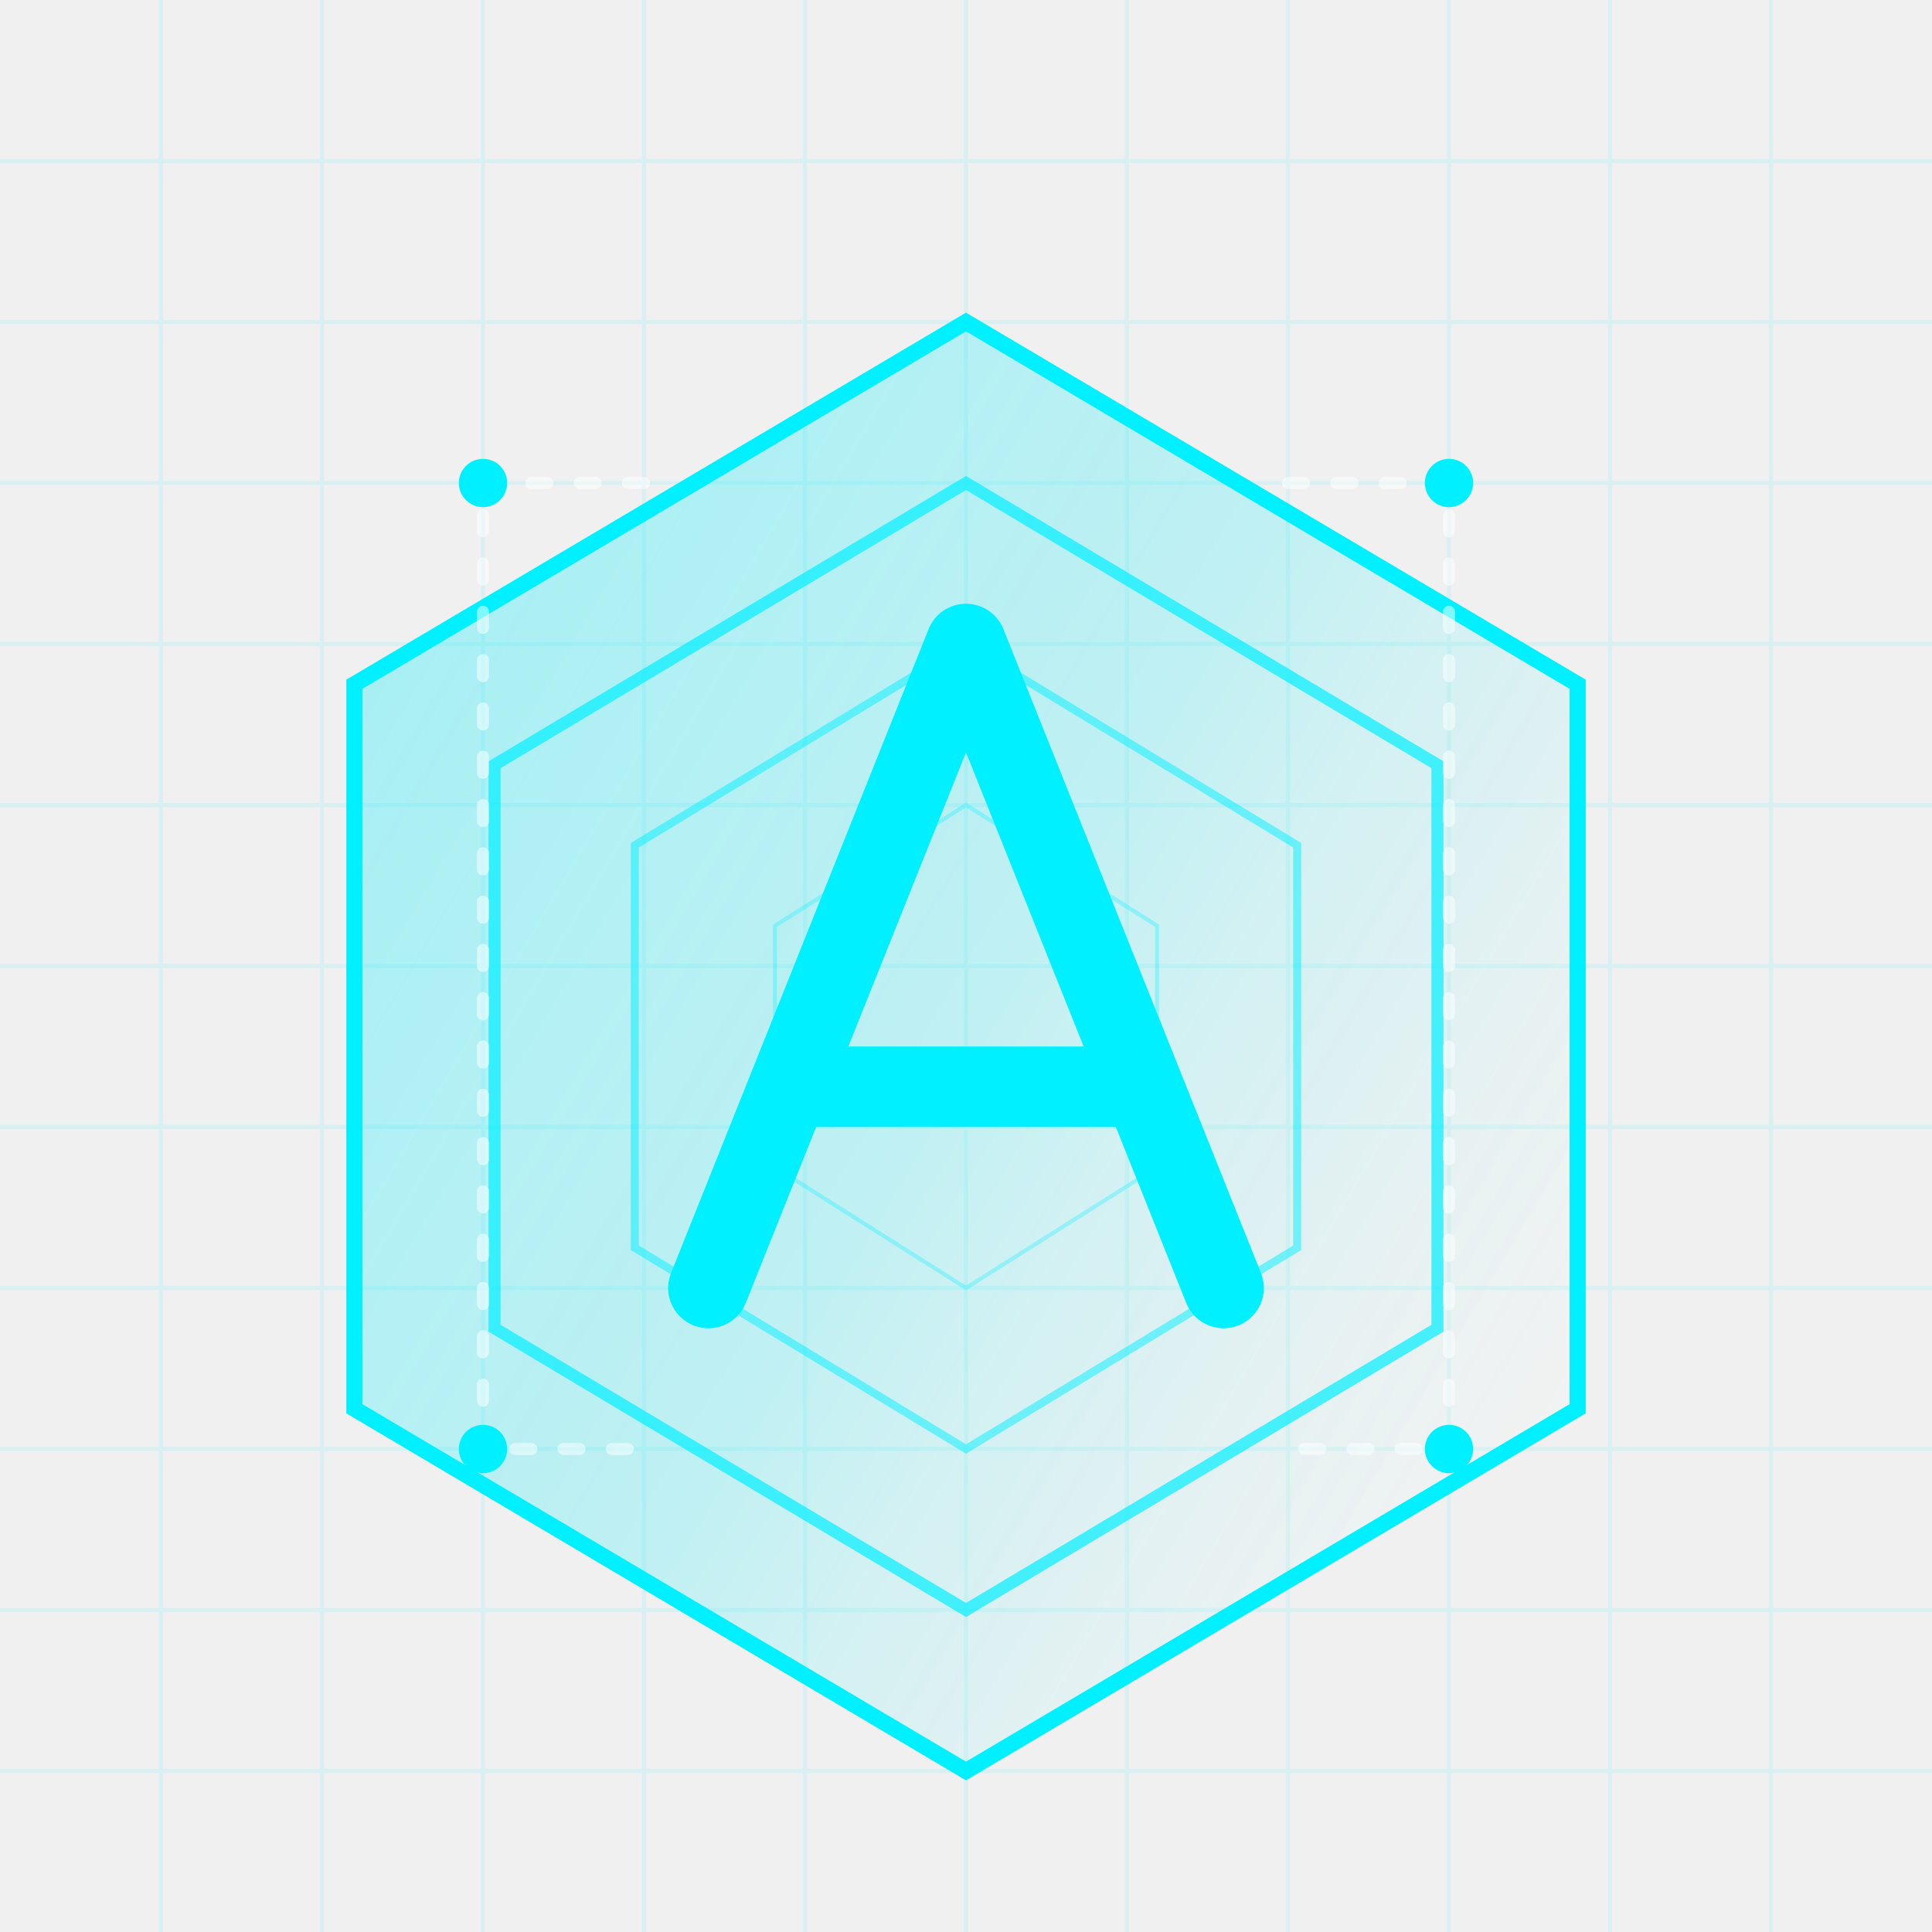
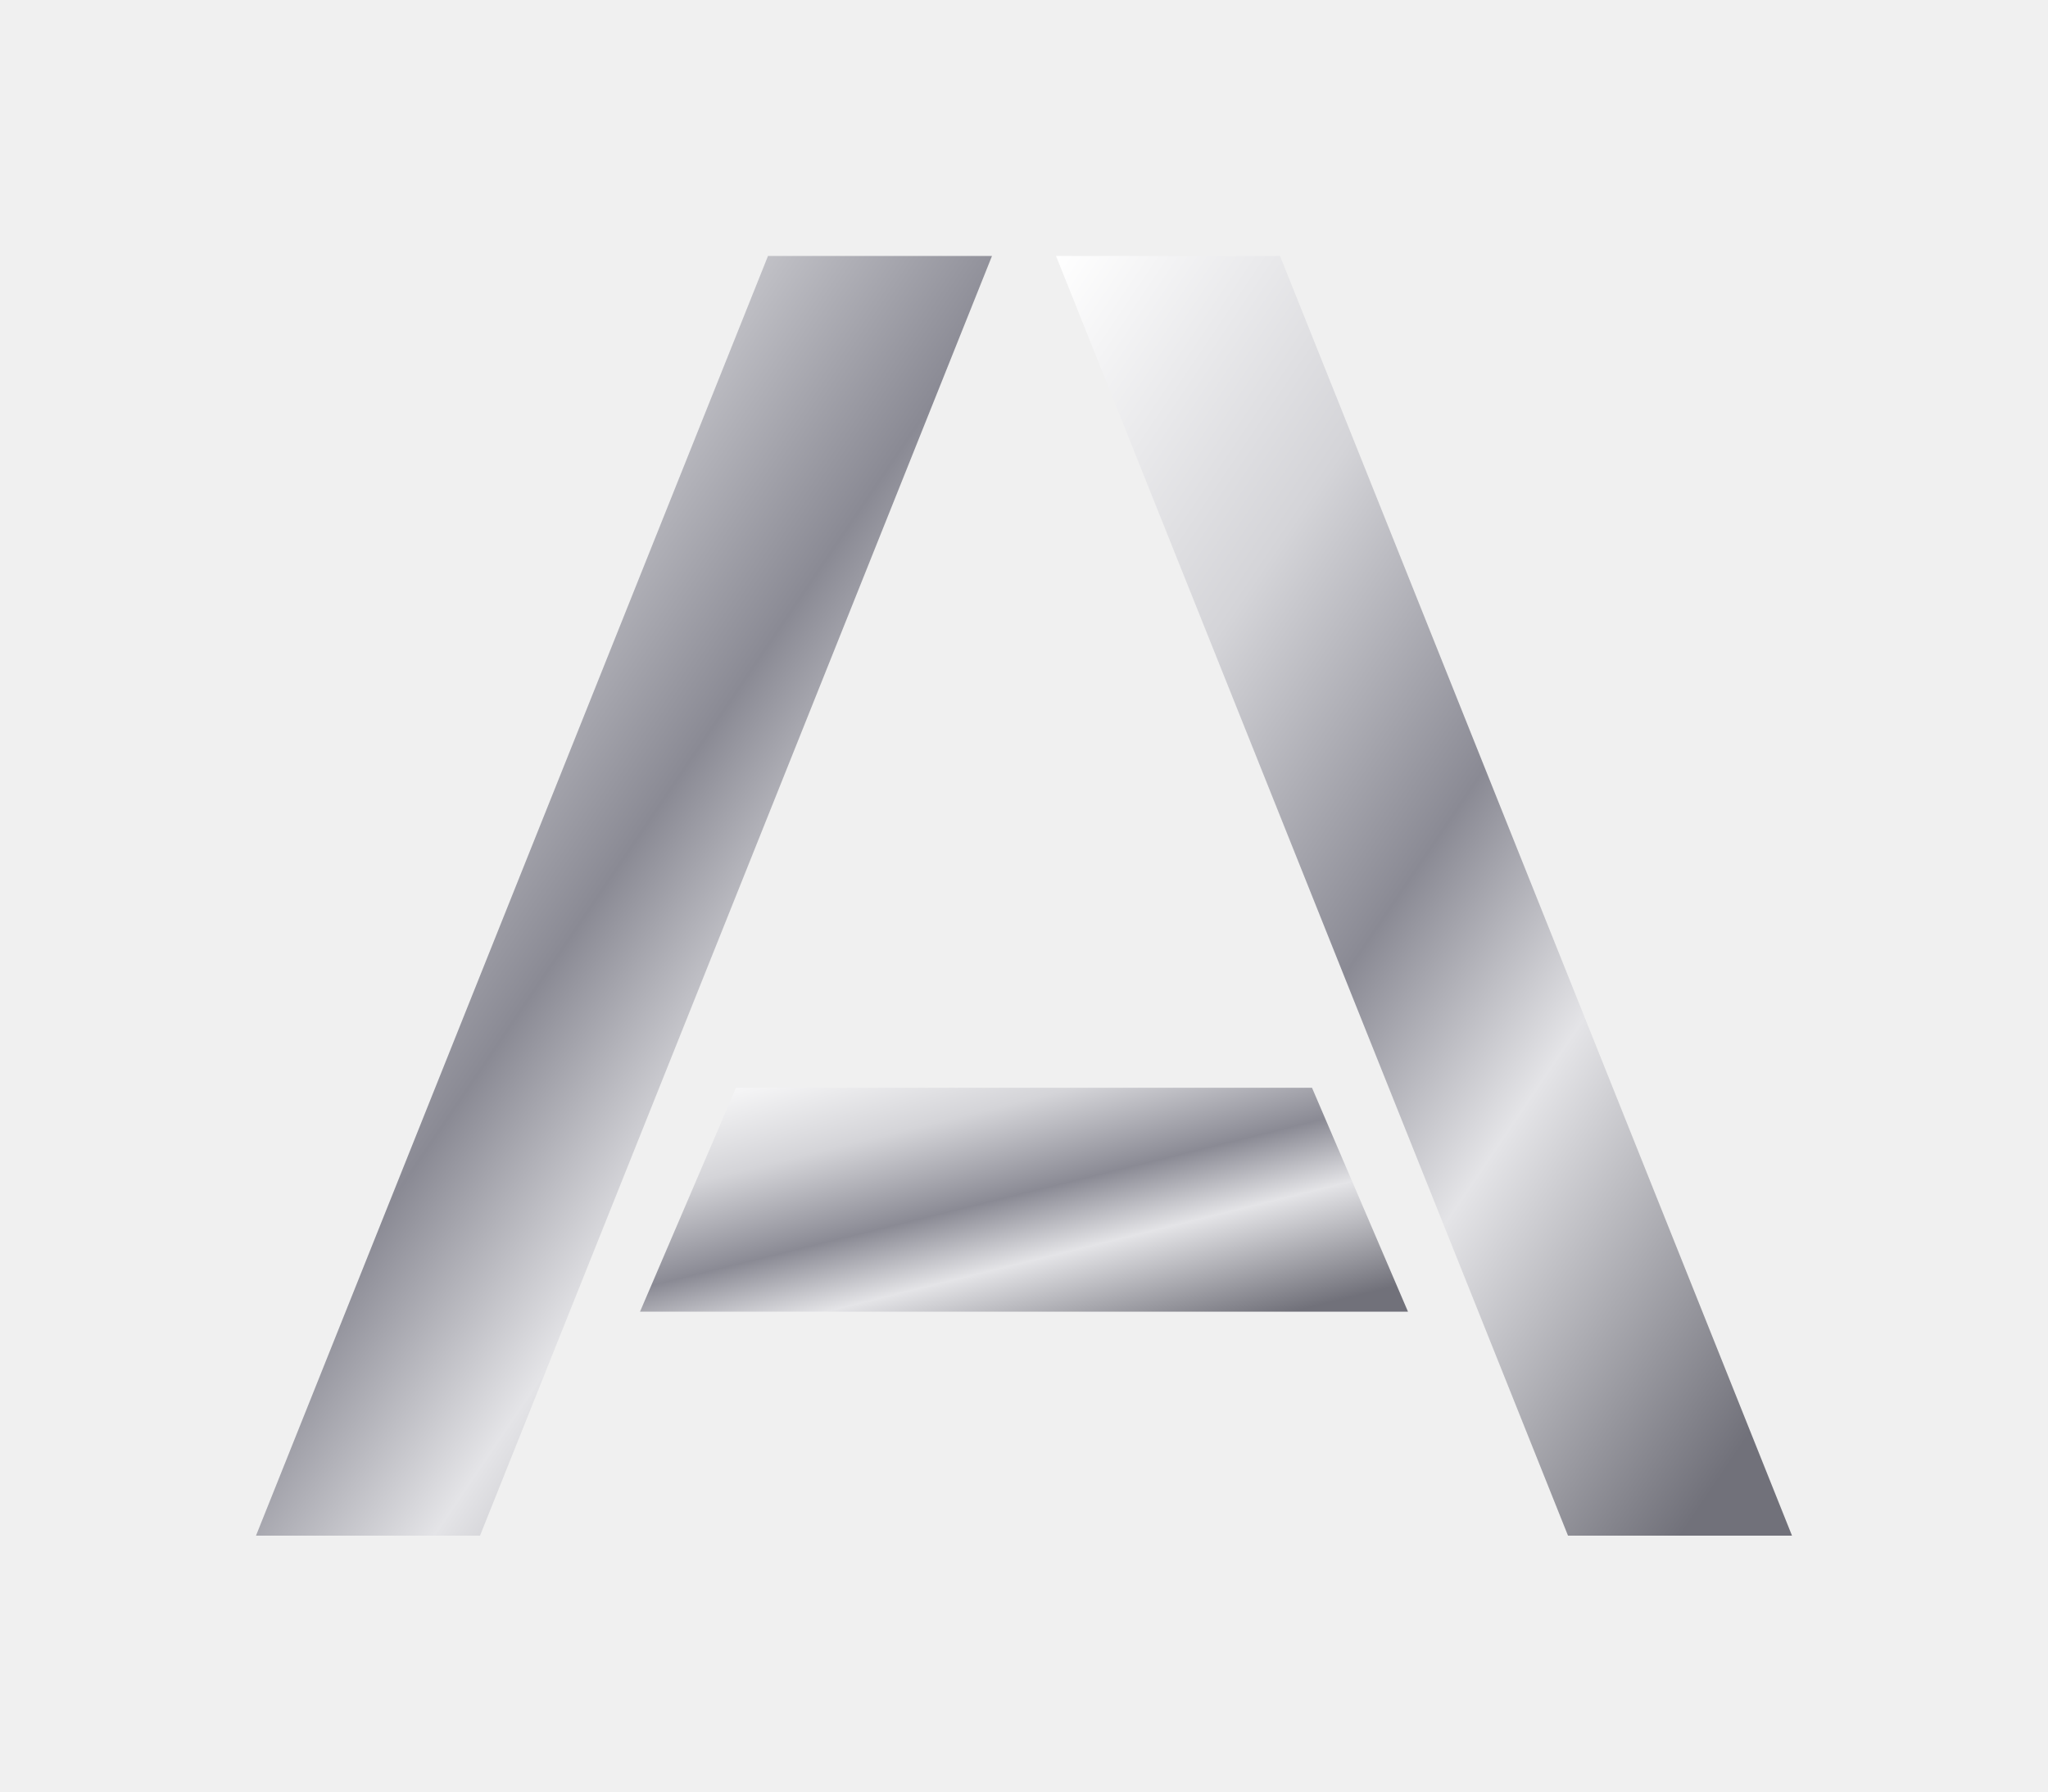
- <svg xmlns="http://www.w3.org/2000/svg" width="240" height="240" viewBox="0 0 240 240" fill="none">
-   <g opacity="0.1">
-     <path d="M0 20H240M0 40H240M0 60H240M0 80H240M0 100H240M0 120H240M0 140H240M0 160H240M0 180H240M0 200H240M0 220H240" stroke="#00F0FF" stroke-width="0.5" />
-     <path d="M20 0V240M40 0V240M60 0V240M80 0V240M100 0V240M120 0V240M140 0V240M160 0V240M180 0V240M200 0V240M220 0V240" stroke="#00F0FF" stroke-width="0.5" />
-   </g>
-   <path d="M120 40L195.981 85V175L120 220L44.019 175V85L120 40Z" fill="url(#hexGradient)" stroke="#00F0FF" stroke-width="2" />
-   <path d="M120 60L178.564 95V165L120 200L61.436 165V95L120 60Z" fill="none" stroke="#00F0FF" stroke-width="1.5" opacity="0.7" />
-   <path d="M120 80L161.147 105V155L120 180L78.853 155V105L120 80Z" fill="none" stroke="#00F0FF" stroke-width="1" opacity="0.5" />
-   <path d="M120 100L143.731 115V145L120 160L96.269 145V115L120 100Z" fill="none" stroke="#00F0FF" stroke-width="0.5" opacity="0.3" />
-   <path d="M88 160L120 80L152 160" stroke="#00F0FF" stroke-width="10" stroke-linecap="round" stroke-linejoin="round" />
-   <path d="M100 135H140" stroke="#00F0FF" stroke-width="10" stroke-linecap="round" />
-   <path d="M80 60L60 60L60 180L80 180" stroke="#FFFFFF" stroke-width="1.5" stroke-linecap="round" stroke-dasharray="2 4" opacity="0.5" />
-   <path d="M160 60L180 60L180 180L160 180" stroke="#FFFFFF" stroke-width="1.5" stroke-linecap="round" stroke-dasharray="2 4" opacity="0.5" />
-   <circle cx="60" cy="60" r="3" fill="#00F0FF" />
-   <circle cx="60" cy="180" r="3" fill="#00F0FF" />
-   <circle cx="180" cy="60" r="3" fill="#00F0FF" />
-   <circle cx="180" cy="180" r="3" fill="#00F0FF" />
+ <svg xmlns="http://www.w3.org/2000/svg" width="128" height="112" viewBox="0 0 128 112" role="img" aria-labelledby="title">
  <defs>
-     <linearGradient id="hexGradient" x1="44.019" y1="85" x2="195.981" y2="175" gradientUnits="userSpaceOnUse">
-       <stop offset="0" stop-color="#00F0FF" stop-opacity="0.3" />
-       <stop offset="0.5" stop-color="#00F0FF" stop-opacity="0.2" />
-       <stop offset="1" stop-color="#FFFFFF" stop-opacity="0.1" />
+     <linearGradient id="metal" x1="0" y1="0" x2=".85" y2="1" gradientUnits="objectBoundingBox">
+       <stop stop-color="#fff" />
+       <stop offset=".28" stop-color="#d4d4d8" />
+       <stop offset=".52" stop-color="#8a8a94" />
+       <stop offset=".7" stop-color="#e4e4e7" />
+       <stop offset="1" stop-color="#71717a" />
    </linearGradient>
  </defs>
+   <g fill="url(#metal)">
+     <path d="M48 16H62L30 96H16Z" />
+     <path d="M66 16H80L112 96H98Z" />
+     <path d="M46 68H82L88 82H40Z" />
+   </g>
</svg>
